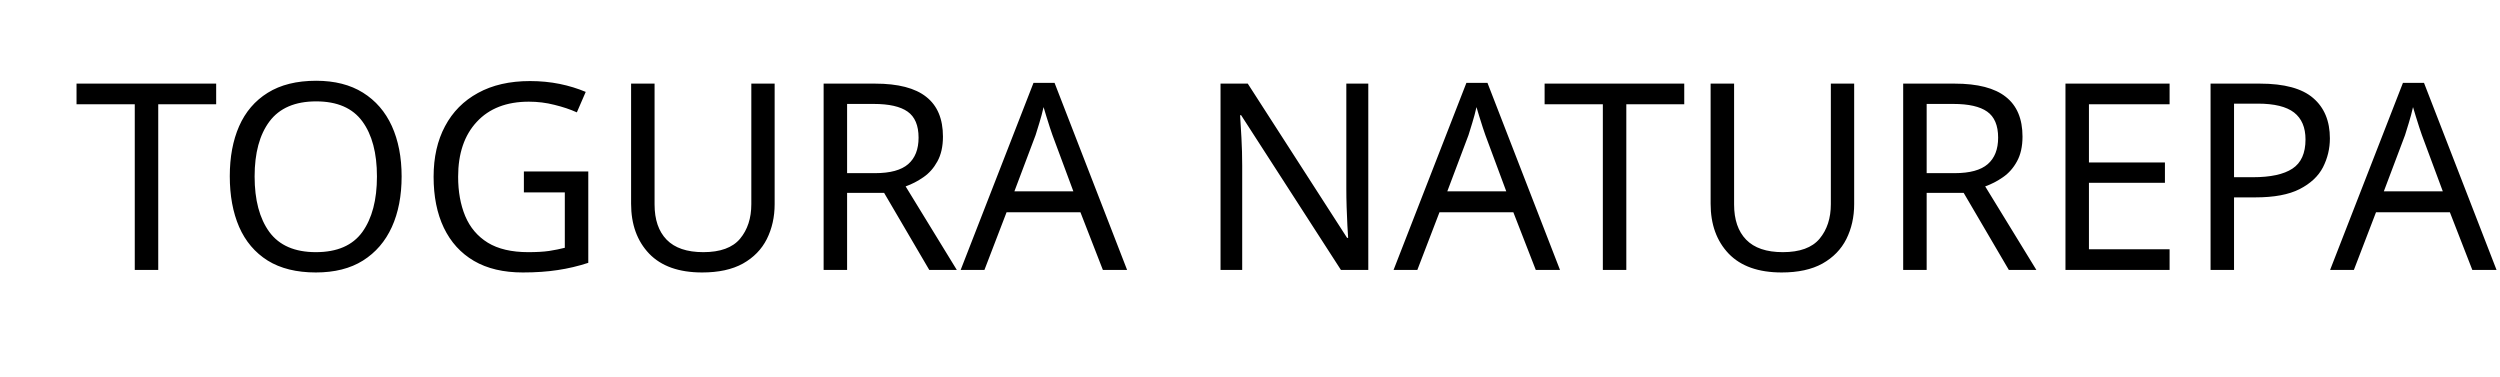
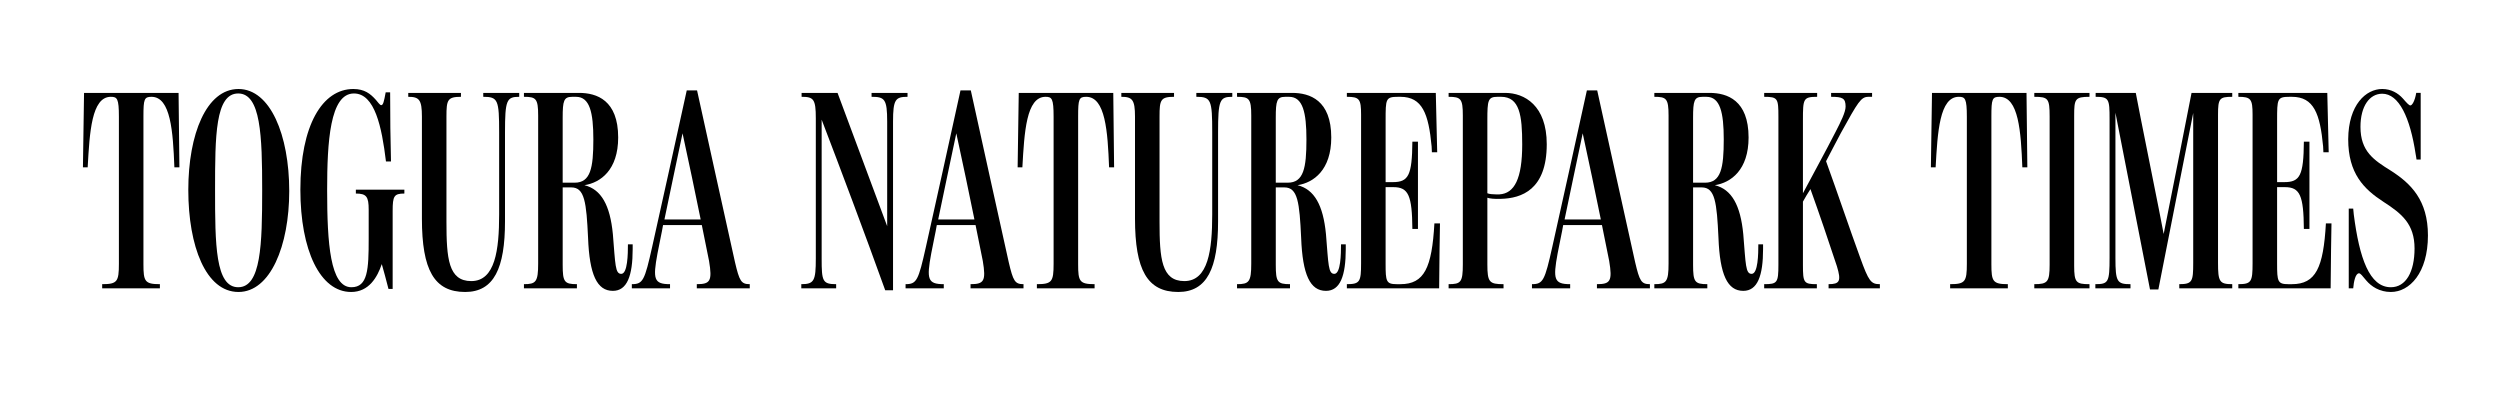
- <svg xmlns="http://www.w3.org/2000/svg" version="1.1" id="レイヤー_1" x="0px" y="0px" viewBox="0 0 259.6 39.1" style="enable-background:new 0 0 259.6 39.1;" xml:space="preserve">
-   <style type="text/css">
- 	.st0{font-family:'ModernoFBComp-Regular';}
- 	.st1{font-size:27.097px;}
- </style>
-   <text transform="matrix(1 0 0 1 7.6814 28.0271)" class="st0 st1">TOGURA NATUREPARK TIMES</text>
+ <svg xmlns="http://www.w3.org/2000/svg" version="1.1" id="レイヤー_1" x="0px" y="0px" width="243px" height="39.1px" viewBox="0 0 243 39.1" style="enable-background:new 0 0 243 39.1;" xml:space="preserve">
+   <path d="M9.931,27.621c1.464,0,1.626-0.244,1.626-1.979V11.361c0-1.789-0.162-1.951-0.786-1.951c-1.869,0-2.06,3.441-2.249,6.855  H8.061L8.169,9.03h9.188l0.081,7.235h-0.488c-0.135-3.469-0.352-6.855-2.222-6.855c-0.705,0-0.786,0.217-0.786,1.896v14.391  c0,1.652,0.136,1.924,1.599,1.924v0.406H9.931V27.621z" />
+   <path d="M18.303,18.461c0-5.42,1.762-9.81,4.878-9.81c3.09,0,4.933,4.472,4.933,9.918c0,5.339-1.843,9.811-4.933,9.811  C20.011,28.38,18.303,23.936,18.303,18.461z M25.484,18.488c0-5.284-0.136-9.403-2.33-9.403c-2.223,0-2.25,4.119-2.25,9.376  c0,5.286,0.027,9.458,2.25,9.458C25.376,27.919,25.484,23.746,25.484,18.488z" />
+   <path d="M29.196,18.433c0-6.26,2.141-9.782,5.148-9.782c1.084,0,1.653,0.46,2.168,1.029c0.217,0.244,0.407,0.542,0.542,0.542  c0.19,0,0.271-0.352,0.434-1.246h0.434c0,2.195,0.027,4.797,0.082,6.721h-0.488c-0.406-3.36-1.084-6.612-3.116-6.612  c-2.331,0-2.602,4.715-2.602,9.403c0,5.176,0.298,9.431,2.357,9.431c1.599,0,1.681-1.734,1.681-4.688c0-0.298,0-2.303,0-2.846  c0-1.274-0.217-1.572-1.247-1.572v-0.38h4.716v0.38c-1.003,0-1.139,0.244-1.139,1.681v7.588H37.76  c-0.217-0.813-0.488-1.897-0.65-2.412c-0.434,1.273-1.247,2.71-2.981,2.71C31.12,28.38,29.196,24.342,29.196,18.433z" />
+   <path d="M41.01,21.252v-9.918c0-1.653-0.271-1.924-1.328-1.924V9.03h5.122v0.38c-1.301,0-1.409,0.298-1.409,1.896v10.245  c0,3.577,0.189,5.771,2.412,5.771c2.33,0,2.71-3.035,2.71-6.477v-7.967c0-3.171-0.108-3.469-1.545-3.469V9.03h3.496v0.38  c-1.22,0-1.382,0.298-1.382,3.469v8.645c0,4.525-1.058,6.856-3.876,6.856C42.202,28.38,41.01,26.238,41.01,21.252z" />
+   <path d="M57.16,23.122c-0.163-3.442-0.325-4.906-1.626-4.906h-0.841v7.535c0,1.653,0.163,1.87,1.383,1.87v0.406h-5.149v-0.406  c1.165,0,1.382-0.217,1.382-2.006v-14.39c0-1.653-0.217-1.815-1.382-1.815V9.03h5.366c1.707,0,3.794,0.705,3.794,4.336  c0,3.144-1.708,4.391-3.279,4.634c1.626,0.407,2.493,1.925,2.764,4.77c0.244,2.954,0.217,3.849,0.813,3.849  c0.623,0,0.65-1.951,0.65-2.872h0.461v0.46c0,2.602-0.542,4.065-1.925,4.065C58.027,28.272,57.295,26.699,57.16,23.122z   M55.859,17.757c1.544,0,1.815-1.437,1.815-4.2c0-2.629-0.353-4.146-1.681-4.146c-0.026,0-0.352,0-0.379,0  c-0.813,0-0.922,0.379-0.922,2.032v6.314H55.859z" />
+   <path d="M61.413,27.621c1.084,0,1.246-0.353,1.979-3.632c0.731-3.252,2.466-11.111,3.36-15.203c0.108,0,1.002,0,1.002,0  c0.949,4.39,2.629,11.87,3.686,16.694c0.434,1.842,0.597,2.141,1.437,2.141v0.406h-5.148v-0.406c1.301,0,1.518-0.299,1.192-2.25  c-0.217-1.084-0.569-2.818-0.705-3.495h-3.767c-0.108,0.677-0.38,1.87-0.542,2.764c-0.461,2.493-0.353,2.981,1.22,2.981v0.406  h-3.713V27.621z M68.106,21.334c-0.542-2.684-1.111-5.367-1.762-8.375c-0.623,3.008-1.165,5.447-1.761,8.375H68.106z" />
+   <path d="M77.888,27.621c1.246,0,1.409-0.325,1.409-2.493V11.496c0-1.869-0.217-2.086-1.382-2.086V9.03h3.495  c1.816,4.878,3.198,8.591,4.824,12.955V11.822c0-2.195-0.244-2.412-1.518-2.412V9.03h3.496v0.38c-1.166,0-1.409,0.244-1.409,2.412  v16.395h-0.759c-2.006-5.582-4.363-11.842-6.179-16.585c0,0.461,0,13.523,0,13.523c0,2.168,0.081,2.467,1.409,2.467v0.406h-3.388  V27.621z" />
+   <path d="M88.021,27.621c1.084,0,1.246-0.353,1.979-3.632c0.731-3.252,2.466-11.111,3.36-15.203c0.108,0,1.002,0,1.002,0  c0.949,4.39,2.629,11.87,3.686,16.694c0.434,1.842,0.597,2.141,1.437,2.141v0.406h-5.148v-0.406c1.301,0,1.518-0.299,1.192-2.25  c-0.217-1.084-0.569-2.818-0.705-3.495h-3.767c-0.108,0.677-0.38,1.87-0.542,2.764c-0.461,2.493-0.353,2.981,1.22,2.981v0.406  h-3.713V27.621z M94.715,21.334c-0.542-2.684-1.111-5.367-1.762-8.375c-0.623,3.008-1.165,5.447-1.761,8.375H94.715z" />
+   <path d="M100.784,27.621c1.464,0,1.626-0.244,1.626-1.979V11.361c0-1.789-0.162-1.951-0.786-1.951c-1.869,0-2.06,3.441-2.249,6.855  h-0.461l0.108-7.235h9.188l0.081,7.235h-0.488c-0.135-3.469-0.352-6.855-2.222-6.855c-0.705,0-0.786,0.217-0.786,1.896v14.391  c0,1.652,0.136,1.924,1.599,1.924v0.406h-5.609V27.621z" />
+   <path d="M110.322,21.252v-9.918c0-1.653-0.271-1.924-1.328-1.924V9.03h5.122v0.38c-1.301,0-1.409,0.298-1.409,1.896v10.245  c0,3.577,0.189,5.771,2.411,5.771c2.331,0,2.71-3.035,2.71-6.477v-7.967c0-3.171-0.108-3.469-1.544-3.469V9.03h3.495v0.38  c-1.219,0-1.382,0.298-1.382,3.469v8.645c0,4.525-1.057,6.856-3.875,6.856C111.515,28.38,110.322,26.238,110.322,21.252z" />
+   <path d="M126.472,23.122c-0.162-3.442-0.325-4.906-1.626-4.906h-0.84v7.535c0,1.653,0.162,1.87,1.382,1.87v0.406h-5.148v-0.406  c1.165,0,1.382-0.217,1.382-2.006v-14.39c0-1.653-0.217-1.815-1.382-1.815V9.03h5.365c1.707,0,3.794,0.705,3.794,4.336  c0,3.144-1.707,4.391-3.279,4.634c1.626,0.407,2.493,1.925,2.765,4.77c0.244,2.954,0.217,3.849,0.812,3.849  c0.624,0,0.65-1.951,0.65-2.872h0.461v0.46c0,2.602-0.542,4.065-1.924,4.065C127.339,28.272,126.607,26.699,126.472,23.122z   M125.171,17.757c1.545,0,1.815-1.437,1.815-4.2c0-2.629-0.352-4.146-1.68-4.146c-0.027,0-0.353,0-0.38,0  c-0.812,0-0.921,0.379-0.921,2.032v6.314H125.171z" />
+   <path d="M130.915,27.621c1.273,0,1.382-0.244,1.382-2.033V11.144c0-1.518-0.163-1.734-1.382-1.734V9.03c0,0,8.563,0,8.645,0  c0.027,1.897,0.108,3.876,0.136,5.772h-0.516c0-0.055-0.026-0.379-0.026-0.569c-0.299-3.171-0.895-4.823-3.035-4.823  c-0.082,0-0.19,0-0.217,0c-1.22,0-1.22,0.189-1.22,2.303v5.989h0.704c1.518,0,1.87-0.65,1.897-3.929h0.542v8.482h-0.542  c-0.027-3.252-0.38-4.065-1.843-4.065h-0.759v7.453c0,1.707,0.054,1.979,1.084,1.979c0.108,0,0.271,0,0.353,0  c2.33,0,3.062-1.6,3.306-5.908h0.542c0,0-0.081,4.661-0.081,6.314h-8.97V27.621z" />
+   <path d="M140.805,27.621c1.192,0,1.382-0.189,1.382-1.924V11.225c0-1.626-0.189-1.815-1.382-1.815V9.03h5.501  c1.87,0,4.038,1.22,4.038,4.986c0,4.444-2.466,5.258-4.444,5.312c-0.596,0.027-1.138-0.027-1.328-0.108v6.478  c0,1.734,0.19,1.924,1.572,1.924v0.406h-5.339V27.621z M145.737,18.894c1.463-0.081,2.222-1.518,2.222-4.851  c0-2.818-0.244-4.634-2.06-4.634c-0.027,0-0.325,0-0.325,0c-0.948,0-1.003,0.325-1.003,2.276v7.1  c0.19,0.081,0.516,0.108,0.813,0.108C145.493,18.894,145.655,18.894,145.737,18.894z" />
+   <path d="M148.906,27.621c1.084,0,1.247-0.353,1.979-3.632c0.731-3.252,2.466-11.111,3.36-15.203c0.108,0,1.003,0,1.003,0  c0.948,4.39,2.629,11.87,3.686,16.694c0.434,1.842,0.596,2.141,1.437,2.141v0.406h-5.149v-0.406c1.301,0,1.518-0.299,1.192-2.25  c-0.217-1.084-0.569-2.818-0.704-3.495h-3.768c-0.108,0.677-0.379,1.87-0.542,2.764c-0.46,2.493-0.352,2.981,1.22,2.981v0.406  h-3.713V27.621z M155.601,21.334c-0.542-2.684-1.111-5.367-1.762-8.375c-0.623,3.008-1.165,5.447-1.762,8.375H155.601z" />
+   <path d="M167.035,23.122c-0.163-3.442-0.325-4.906-1.626-4.906h-0.841v7.535c0,1.653,0.163,1.87,1.383,1.87v0.406h-5.149v-0.406  c1.165,0,1.382-0.217,1.382-2.006v-14.39c0-1.653-0.217-1.815-1.382-1.815V9.03h5.366c1.707,0,3.794,0.705,3.794,4.336  c0,3.144-1.708,4.391-3.279,4.634c1.626,0.407,2.493,1.925,2.764,4.77c0.244,2.954,0.217,3.849,0.813,3.849  c0.623,0,0.65-1.951,0.65-2.872h0.461v0.46c0,2.602-0.542,4.065-1.925,4.065C167.902,28.272,167.17,26.699,167.035,23.122z   M165.734,17.757c1.544,0,1.815-1.437,1.815-4.2c0-2.629-0.353-4.146-1.681-4.146c-0.026,0-0.352,0-0.379,0  c-0.813,0-0.922,0.379-0.922,2.032v6.314H165.734z" />
+   <path d="M171.479,27.621c1.273,0,1.382-0.136,1.382-1.897v-14.39c0-1.762-0.055-1.924-1.382-1.924V9.03h5.148v0.38  c-1.354,0-1.382,0.189-1.382,2.276v7.1c1.003-1.896,2.087-3.848,3.171-5.962c0.515-1.002,0.976-1.924,0.976-2.466  c0-0.813-0.299-0.948-1.409-0.948V9.03h3.983v0.38h-0.353c-0.731,0-1.003,0.487-2.683,3.522c-0.542,1.003-1.03,1.979-1.437,2.737  c1.111,3.062,2.276,6.532,3.307,9.35c0.84,2.33,1.057,2.602,1.924,2.602v0.406h-4.986v-0.406c1.084,0,1.246-0.299,0.812-1.734  c-0.785-2.385-1.734-5.176-2.574-7.507c-0.217,0.325-0.569,0.921-0.731,1.22v6.152c0,1.734,0.081,1.87,1.354,1.87v0.406h-5.121  V27.621z" />
+   <path d="M189.552,27.621c1.463,0,1.626-0.244,1.626-1.979V11.361c0-1.789-0.163-1.951-0.786-1.951c-1.87,0-2.06,3.441-2.249,6.855  h-0.461l0.108-7.235h9.187l0.081,7.235h-0.487c-0.136-3.469-0.353-6.855-2.223-6.855c-0.704,0-0.785,0.217-0.785,1.896v14.391  c0,1.652,0.135,1.924,1.599,1.924v0.406h-5.609V27.621z" />
+   <path d="M197.734,27.621c1.301,0,1.49-0.217,1.49-1.897v-14.39c0-1.762-0.136-1.924-1.49-1.924V9.03h5.365v0.38  c-1.409,0-1.49,0.217-1.49,1.843v14.58c0,1.626,0.189,1.789,1.49,1.789v0.406h-5.365V27.621z" />
+   <path d="M203.668,27.621c1.273,0,1.382-0.189,1.382-2.574V11.578c0-1.951-0.054-2.168-1.354-2.168V9.03h3.902  c0.162,0.976,2.574,12.846,2.71,13.713c0.189-0.922,2.574-12.955,2.71-13.713h3.956v0.38c-1.246,0-1.382,0.162-1.382,1.734v14.39  c0,1.843,0.136,2.087,1.382,2.087v0.406h-5.148v-0.406c1.273,0,1.354-0.271,1.354-2.06V10.981  c-0.135,0.705-3.197,16.125-3.387,17.155h-0.813c0,0-3.225-16.504-3.36-17.181v14.119c0,2.331,0.163,2.548,1.464,2.548v0.406h-3.415  V27.621z" />
+   <path d="M217.568,27.621c1.273,0,1.382-0.244,1.382-2.033V11.144c0-1.518-0.162-1.734-1.382-1.734V9.03c0,0,8.563,0,8.645,0  c0.027,1.897,0.108,3.876,0.136,5.772h-0.515c0-0.055-0.027-0.379-0.027-0.569c-0.298-3.171-0.895-4.823-3.035-4.823  c-0.081,0-0.189,0-0.217,0c-1.22,0-1.22,0.189-1.22,2.303v5.989h0.705c1.518,0,1.87-0.65,1.896-3.929h0.542v8.482h-0.542  c-0.026-3.252-0.379-4.065-1.843-4.065h-0.759v7.453c0,1.707,0.055,1.979,1.084,1.979c0.108,0,0.271,0,0.353,0  c2.331,0,3.062-1.6,3.307-5.908h0.542c0,0-0.082,4.661-0.082,6.314h-8.97V27.621z" />
+   <path d="M230.006,27.269c-0.38-0.461-0.569-0.704-0.705-0.704c-0.353,0-0.515,0.812-0.569,1.463h-0.434v-7.75h0.434  c0,0.081,0.055,0.515,0.055,0.568c0.542,4.228,1.518,7.073,3.604,7.073c1.463,0,2.303-1.49,2.303-3.767  c0-2.385-1.246-3.388-3.008-4.526c-1.924-1.247-3.441-2.765-3.441-6.098c0.027-3.36,1.734-4.878,3.306-4.878  c0.867,0,1.545,0.406,2.006,0.921c0.353,0.406,0.596,0.678,0.731,0.678c0.163,0,0.434-0.406,0.569-1.22h0.434v6.478h-0.406  c0,0-0.055-0.434-0.082-0.516c-0.542-3.577-1.626-5.881-3.252-5.881c-1.219,0-2.113,1.193-2.113,3.226  c0,2.385,1.301,3.225,2.954,4.255c1.951,1.246,3.604,2.872,3.604,6.288c0,3.658-1.788,5.501-3.604,5.501  C231.279,28.38,230.493,27.838,230.006,27.269z" />
</svg>
